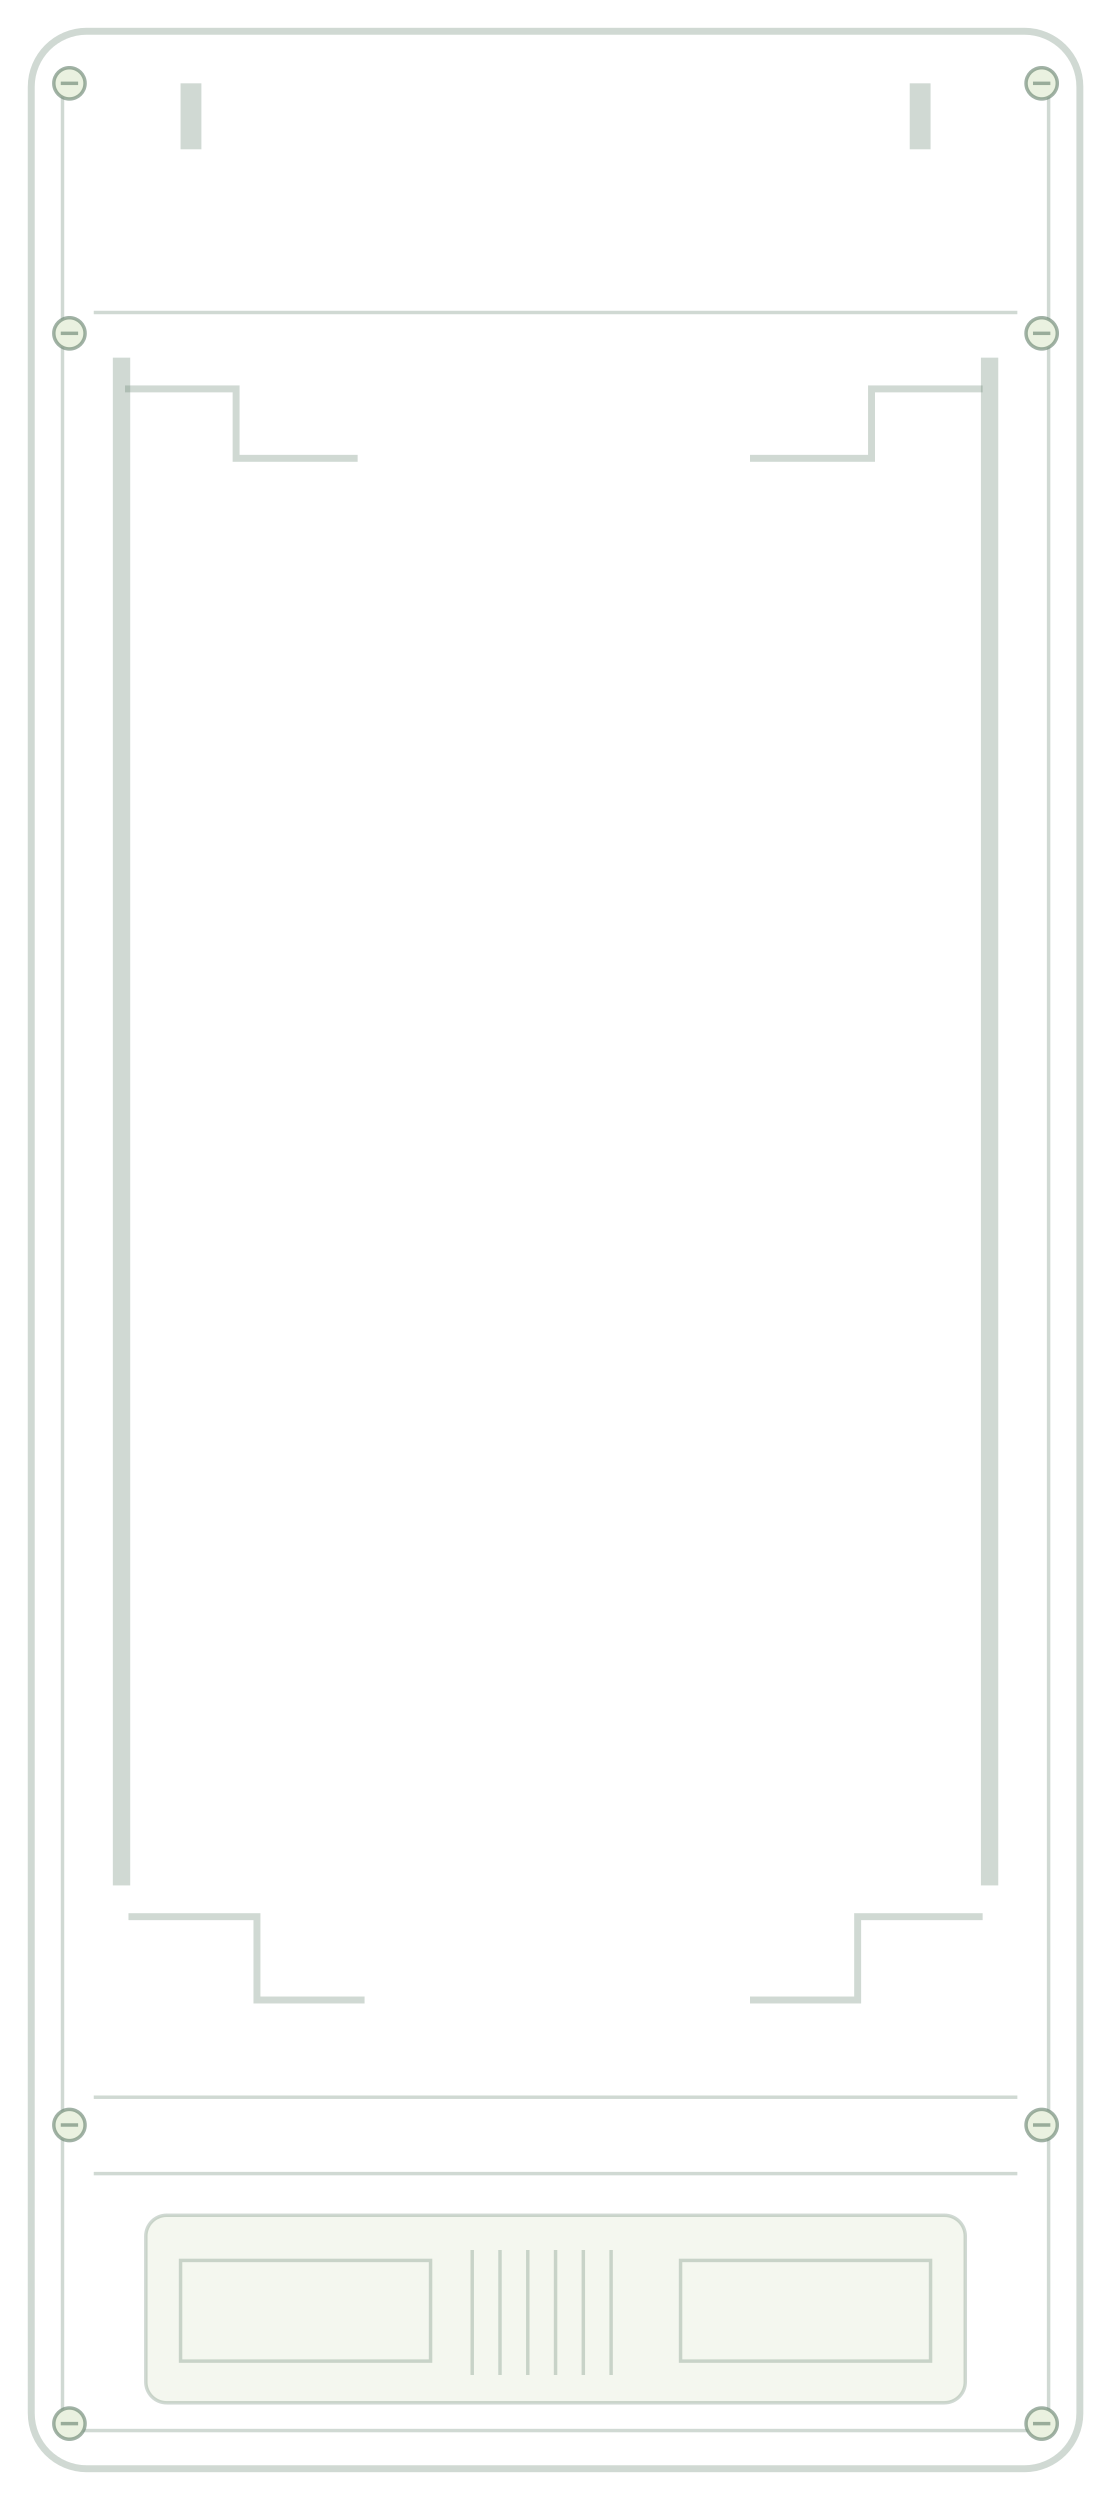
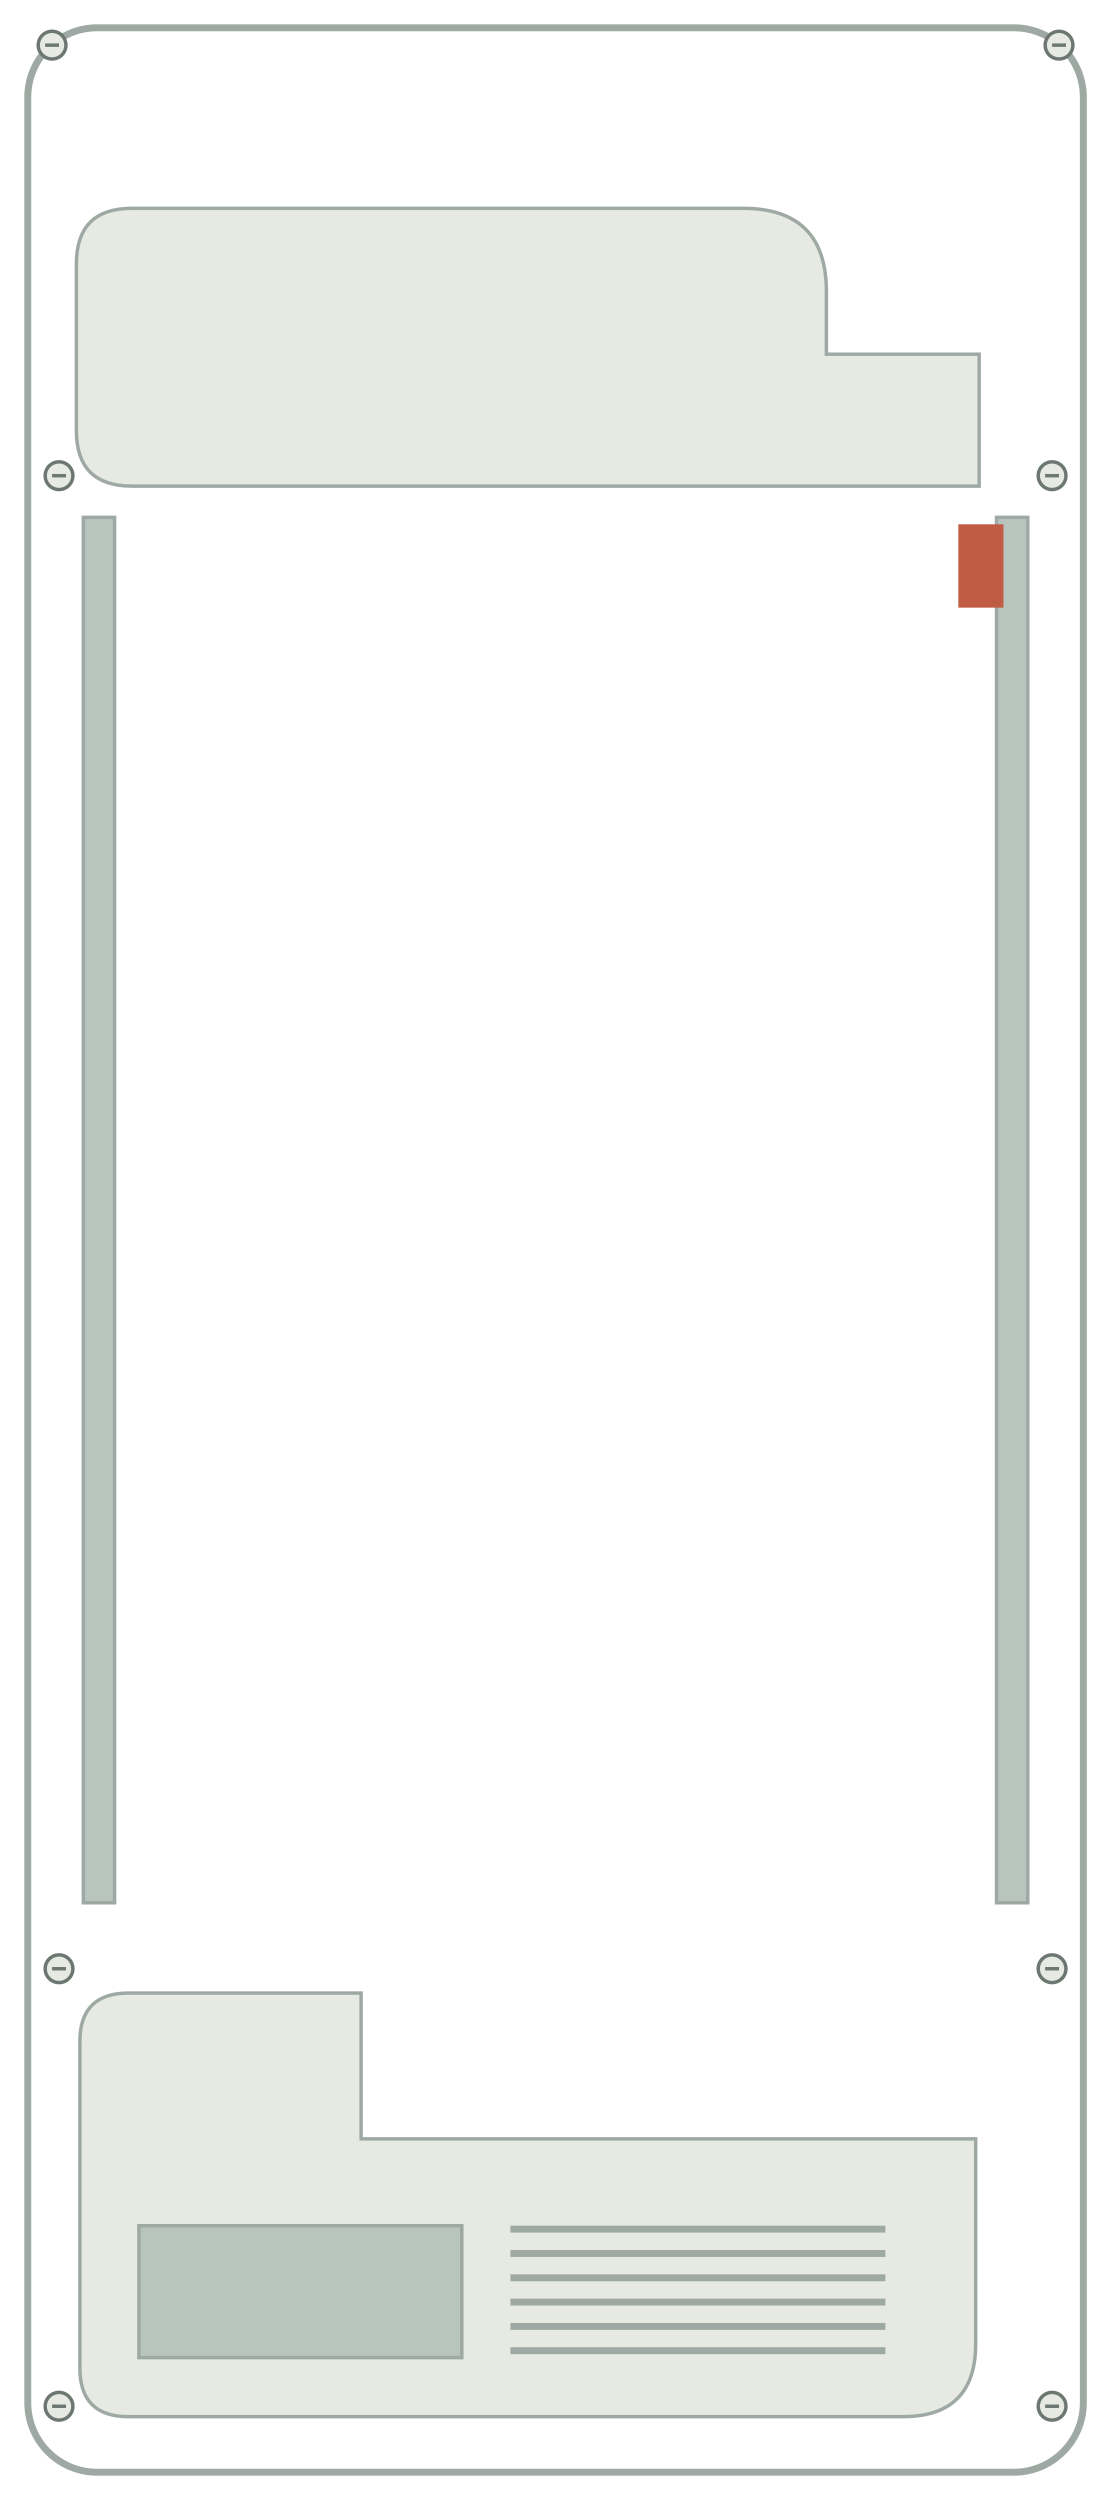
<svg xmlns="http://www.w3.org/2000/svg" viewBox="0 0 320 720" preserveAspectRatio="none">
-   <g fill="none" stroke="#637f6b" stroke-opacity=".3">
-     <rect x="9" y="9" width="302" height="702" rx="16" stroke-width="2" />
-     <path d="M18 20v680h284V20M27 90h266M27 604h266M27 626h266" />
-     <path d="M35 103v440m250-440v440" stroke-width="5" />
-     <path d="M36 112h32v20h35m180-20h-32v20h-35M37 552h37v24h31m178-24h-36v24h-31" stroke-width="2" />
-     <rect x="42" y="638" width="236" height="54" rx="6" fill="#eaf1e0" fill-opacity=".5" />
-     <path d="M52 651h72v29H52zm144 0h72v29h-72zM136 648v36m8-36v36m8-36v36m8-36v36m8-36v36m8-36v36" />
-     <path d="M55 24v19m210-19v19" stroke-width="6" />
-   </g>
-   <g fill="#eaf1e0" stroke="#637f6b" stroke-opacity=".6">
-     <circle cx="20" cy="24" r="4.5" />
-     <path d="M17.5 24h5" />
-     <circle cx="20" cy="96" r="4.5" />
-     <path d="M17.5 96h5" />
-     <circle cx="20" cy="612" r="4.5" />
-     <path d="M17.5 612h5" />
-     <circle cx="20" cy="698" r="4.5" />
-     <path d="M17.5 698h5" />
-     <circle cx="300" cy="24" r="4.5" />
-     <path d="M297.5 24h5" />
-     <circle cx="300" cy="96" r="4.5" />
-     <path d="M297.5 96h5" />
-     <circle cx="300" cy="612" r="4.5" />
-     <path d="M297.5 612h5" />
-     <circle cx="300" cy="698" r="4.5" />
-     <path d="M297.5 698h5" />
+   <rect x="8" y="8" width="304" height="704" rx="20" fill="none" stroke="#9fa9a4" stroke-width="2" />
+   <path d="M22 76Q22 60 38 60H214Q238 60 238 84V102H282V140H38Q22 140 22 124Z" fill="#e7eae3" stroke="#9fa9a4" />
+   <path d="M24 149H33V548H24ZM287 149H296V548H287Z" fill="#b8c4be" stroke="#9fa9a4" />
+   <path d="M23 588Q23 574 37 574H104V616H281V675Q281 696 260 696H37Q23 696 23 682Z" fill="#e7eae3" stroke="#9fa9a4" />
+   <path d="M40 641h93v38H40Z" fill="#b8c4be" stroke="#9fa9a4" />
+   <path d="M147 642h108m-108 7h108m-108 7h108m-108 7h108m-108 7h108m-108 7h108" stroke="#9fa9a4" stroke-width="2" />
+   <path d="M276 151h13v24h-13Z" fill="#bf5c43" />
+   <g fill="#e7eae3" stroke="#6d7772">
+     <circle cx="15" cy="13" r="4" />
+     <path d="M13 13h4" />
+     <circle cx="305" cy="13" r="4" />
+     <path d="M303 13h4" />
+     <circle cx="17" cy="137" r="4" />
+     <path d="M15 137h4" />
+     <circle cx="303" cy="137" r="4" />
+     <path d="M301 137h4" />
+     <circle cx="17" cy="567" r="4" />
+     <path d="M15 567h4" />
+     <circle cx="303" cy="567" r="4" />
+     <path d="M301 567h4" />
+     <circle cx="17" cy="693" r="4" />
+     <path d="M15 693h4" />
+     <circle cx="303" cy="693" r="4" />
+     <path d="M301 693h4" />
  </g>
</svg>
